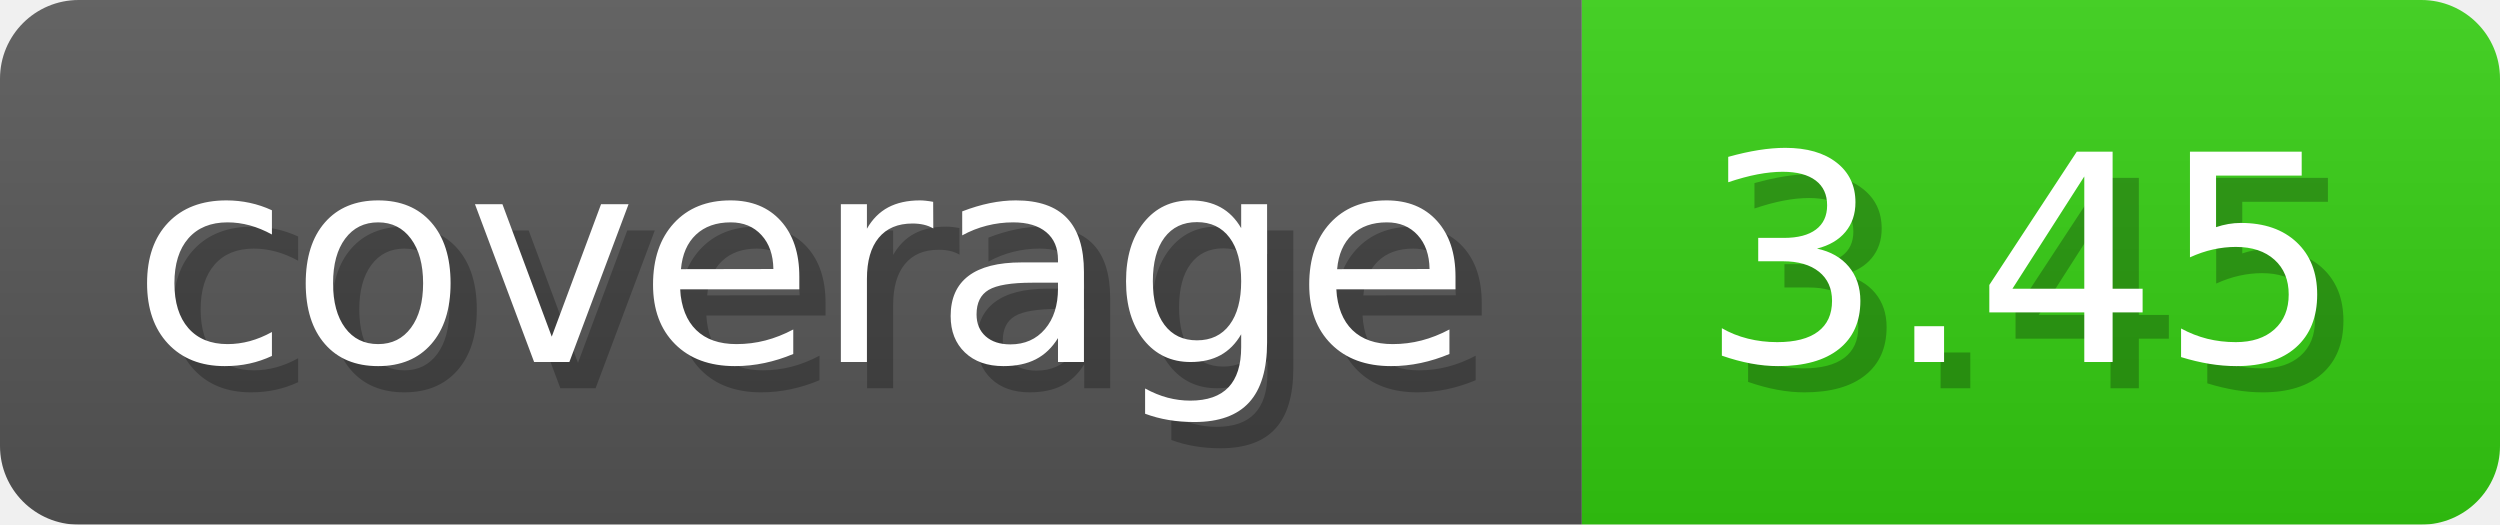
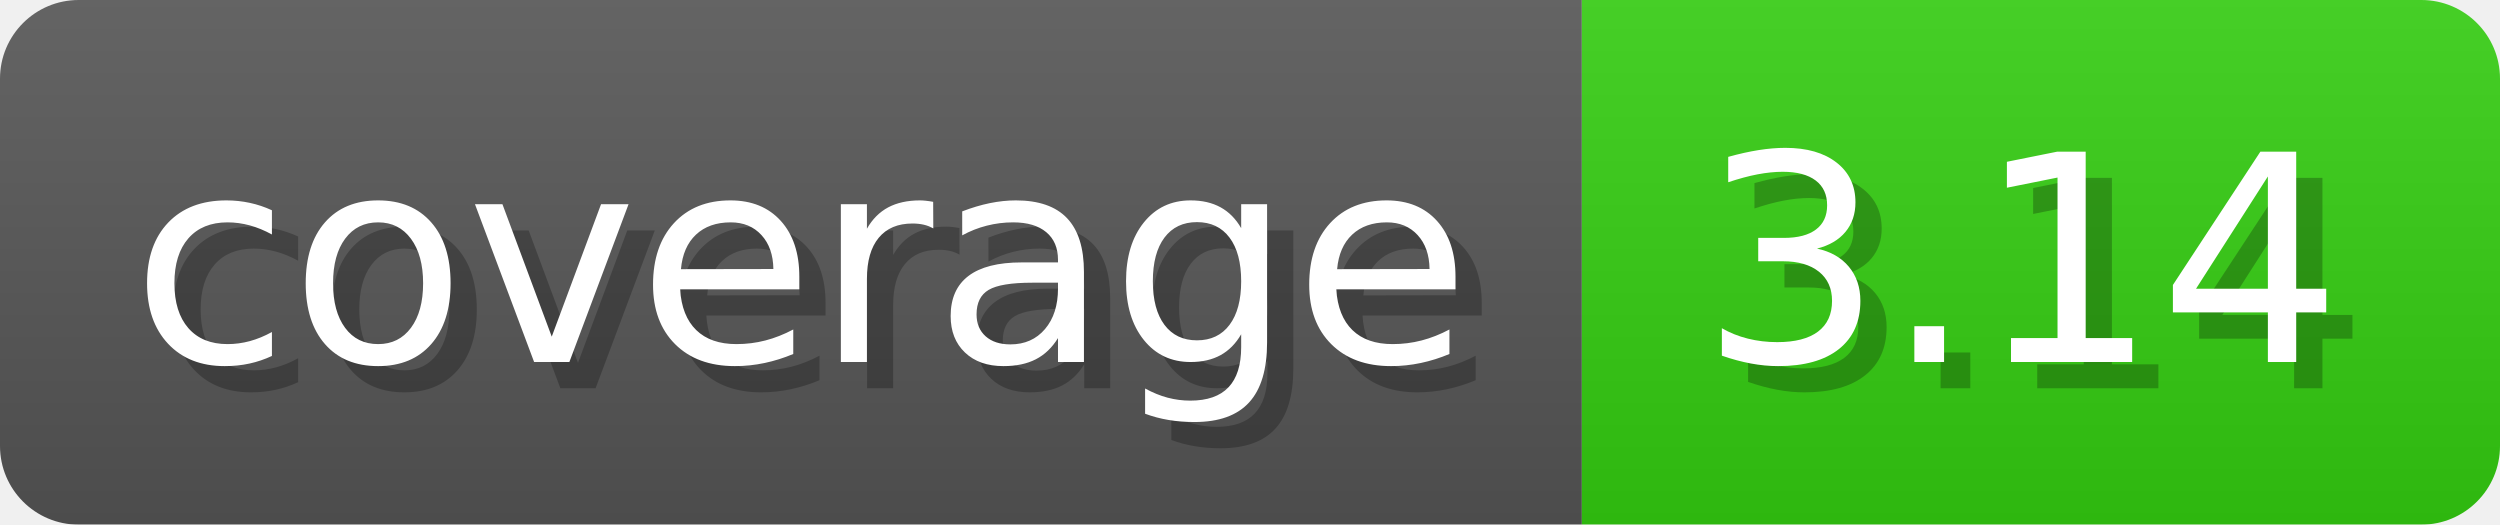
- <svg xmlns="http://www.w3.org/2000/svg" width="95.3" height="20" viewBox="0 0 953 200" role="img" aria-label="coverage: 3.45">
+ <svg xmlns="http://www.w3.org/2000/svg" width="95.3" height="20" viewBox="0 0 953 200" role="img" aria-label="coverage: 3.14">
  <linearGradient id="a" x2="0" y2="100%">
    <stop offset="0" stop-opacity=".1" stop-color="#EEE" />
    <stop offset="1" stop-opacity=".1" />
  </linearGradient>
  <mask id="m">
    <rect width="953" height="200" rx="30" fill="#FFF" />
  </mask>
  <g mask="url(#m)">
    <rect width="603" height="200" fill="#555" />
    <rect width="350" height="200" fill="#3C1" x="603" />
    <rect width="953" height="200" fill="url(#a)" />
  </g>
  <g aria-hidden="true" fill="#fff" text-anchor="start" font-family="Verdana,DejaVu Sans,sans-serif" font-size="110">
    <text x="60" y="148" textLength="503" fill="#000" opacity="0.25">coverage</text>
    <text x="50" y="138" textLength="503">coverage</text>
-     <text x="658" y="148" textLength="250" fill="#000" opacity="0.25">3.45</text>
-     <text x="648" y="138" textLength="250">3.45</text>
+     <text x="658" y="148" textLength="250" fill="#000" opacity="0.25">3.14</text>
+     <text x="648" y="138" textLength="250">3.14</text>
  </g>
</svg>
